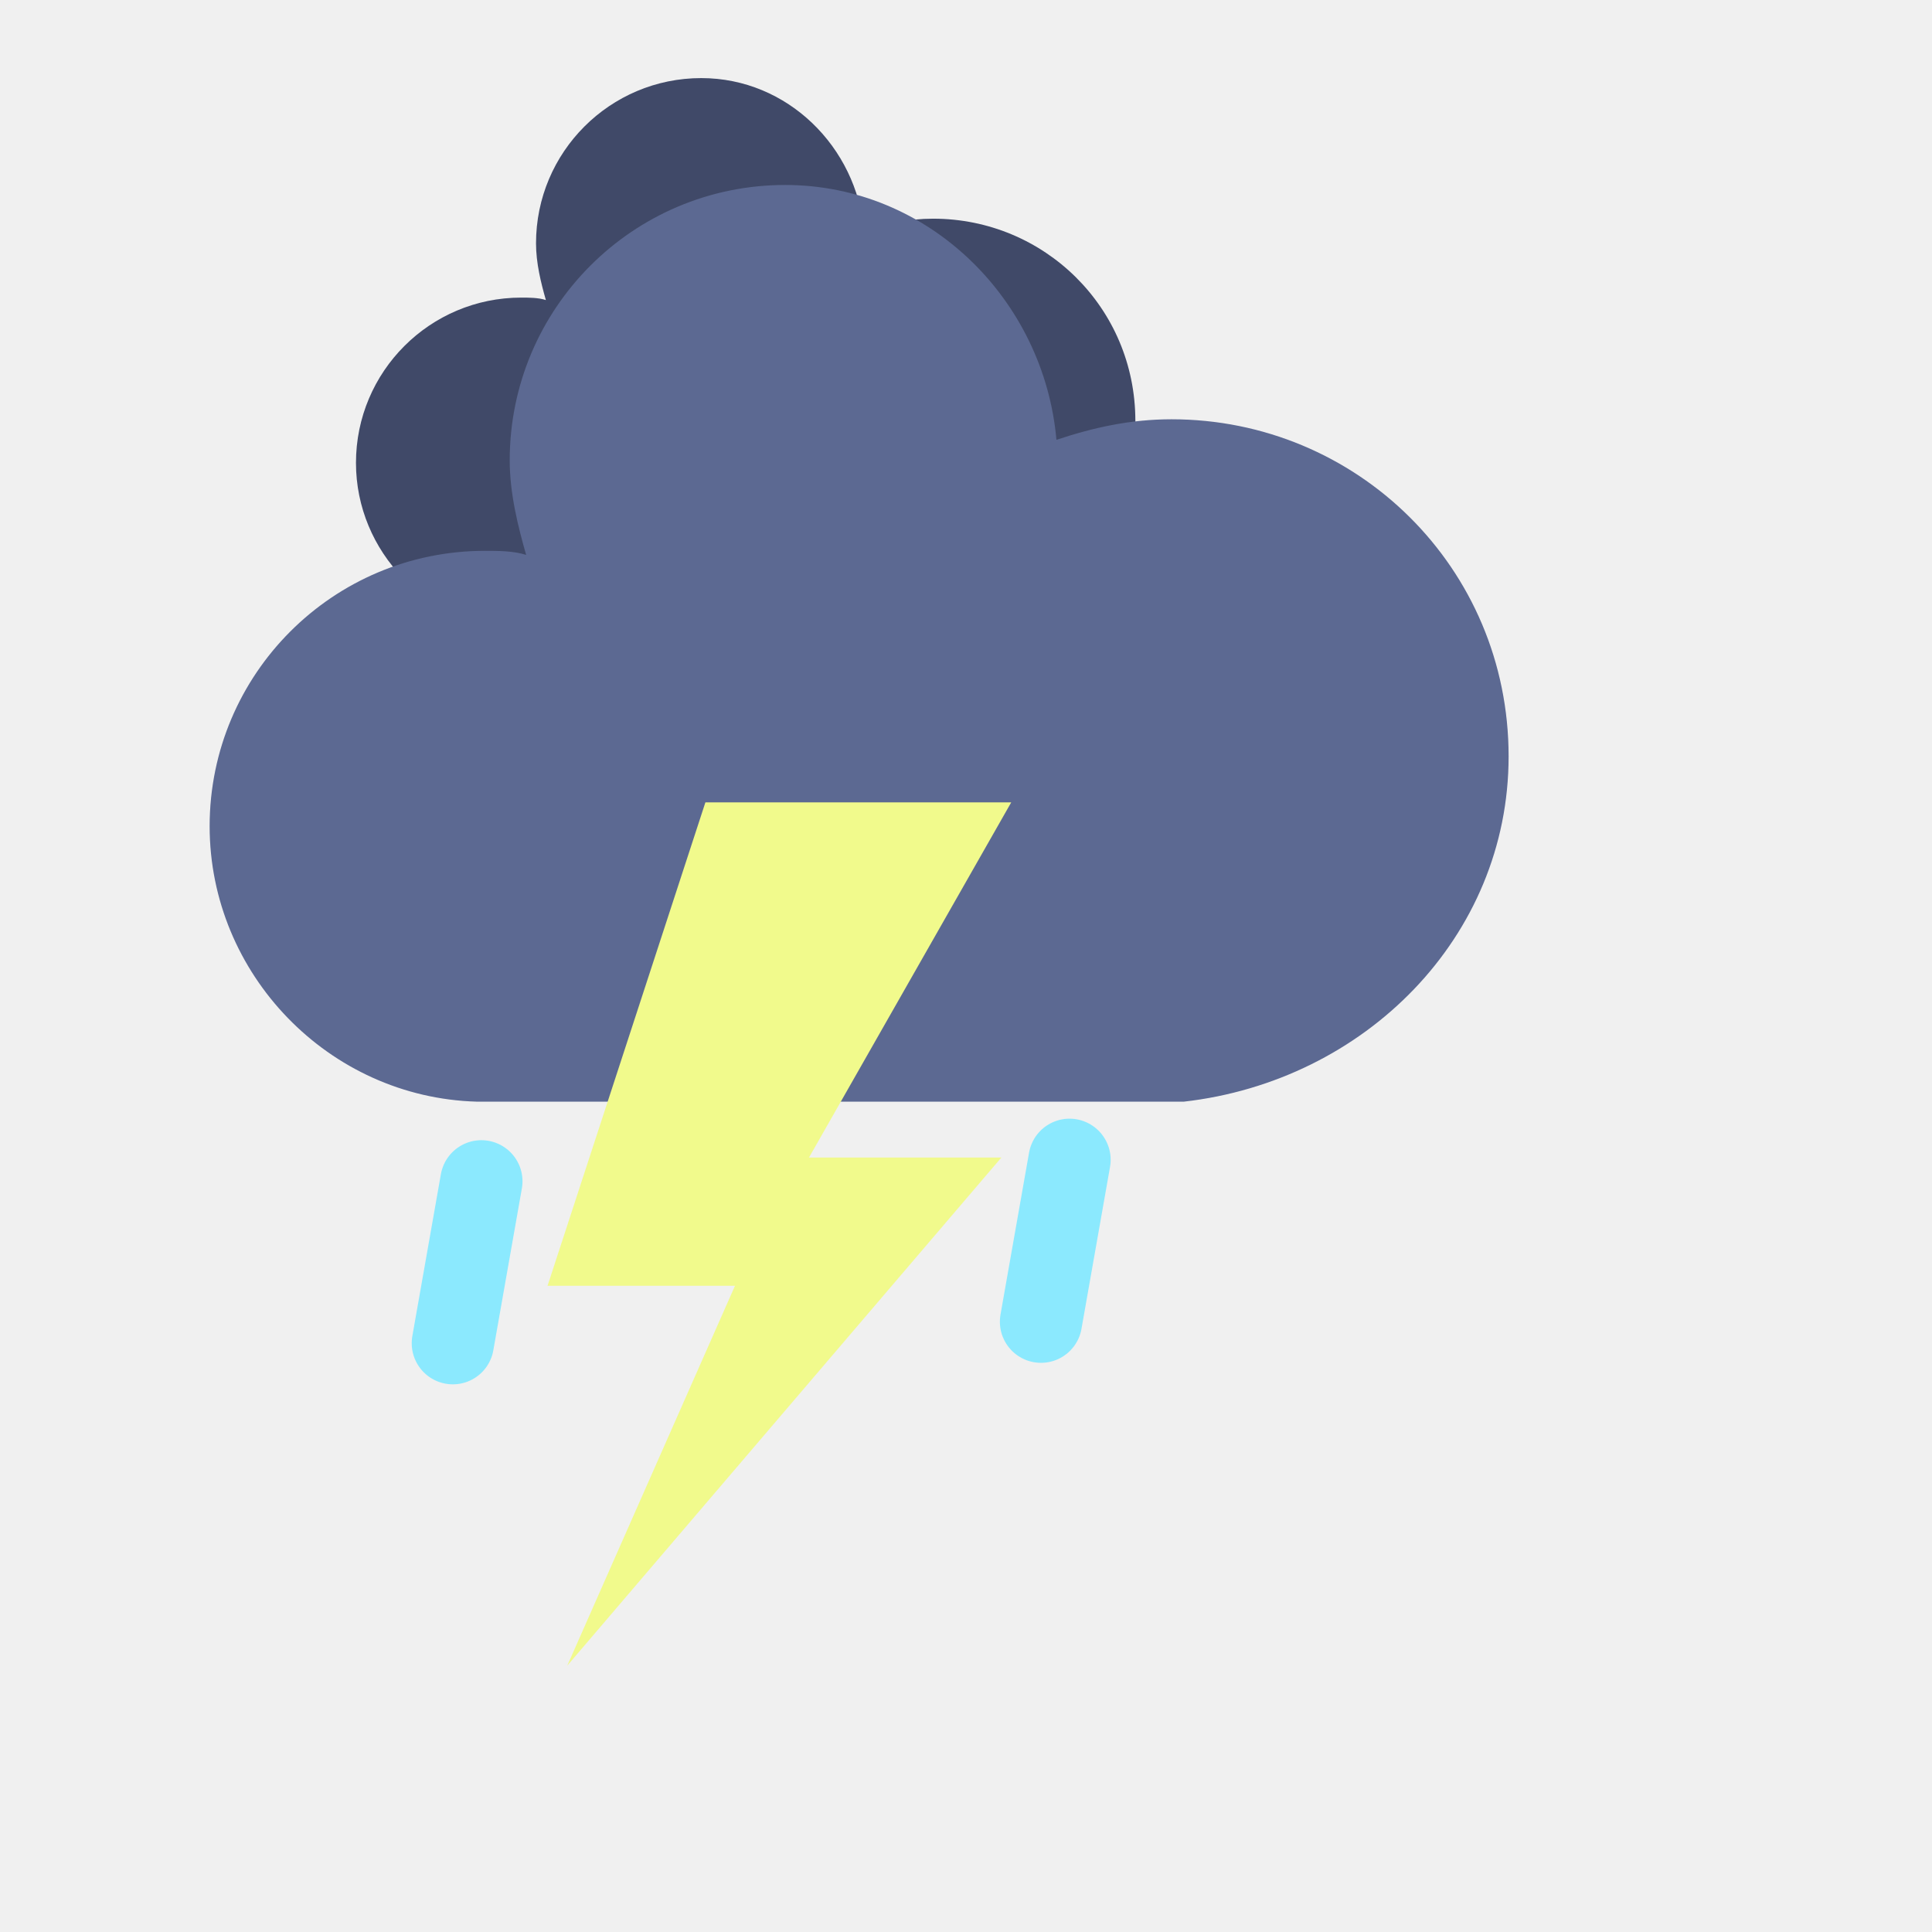
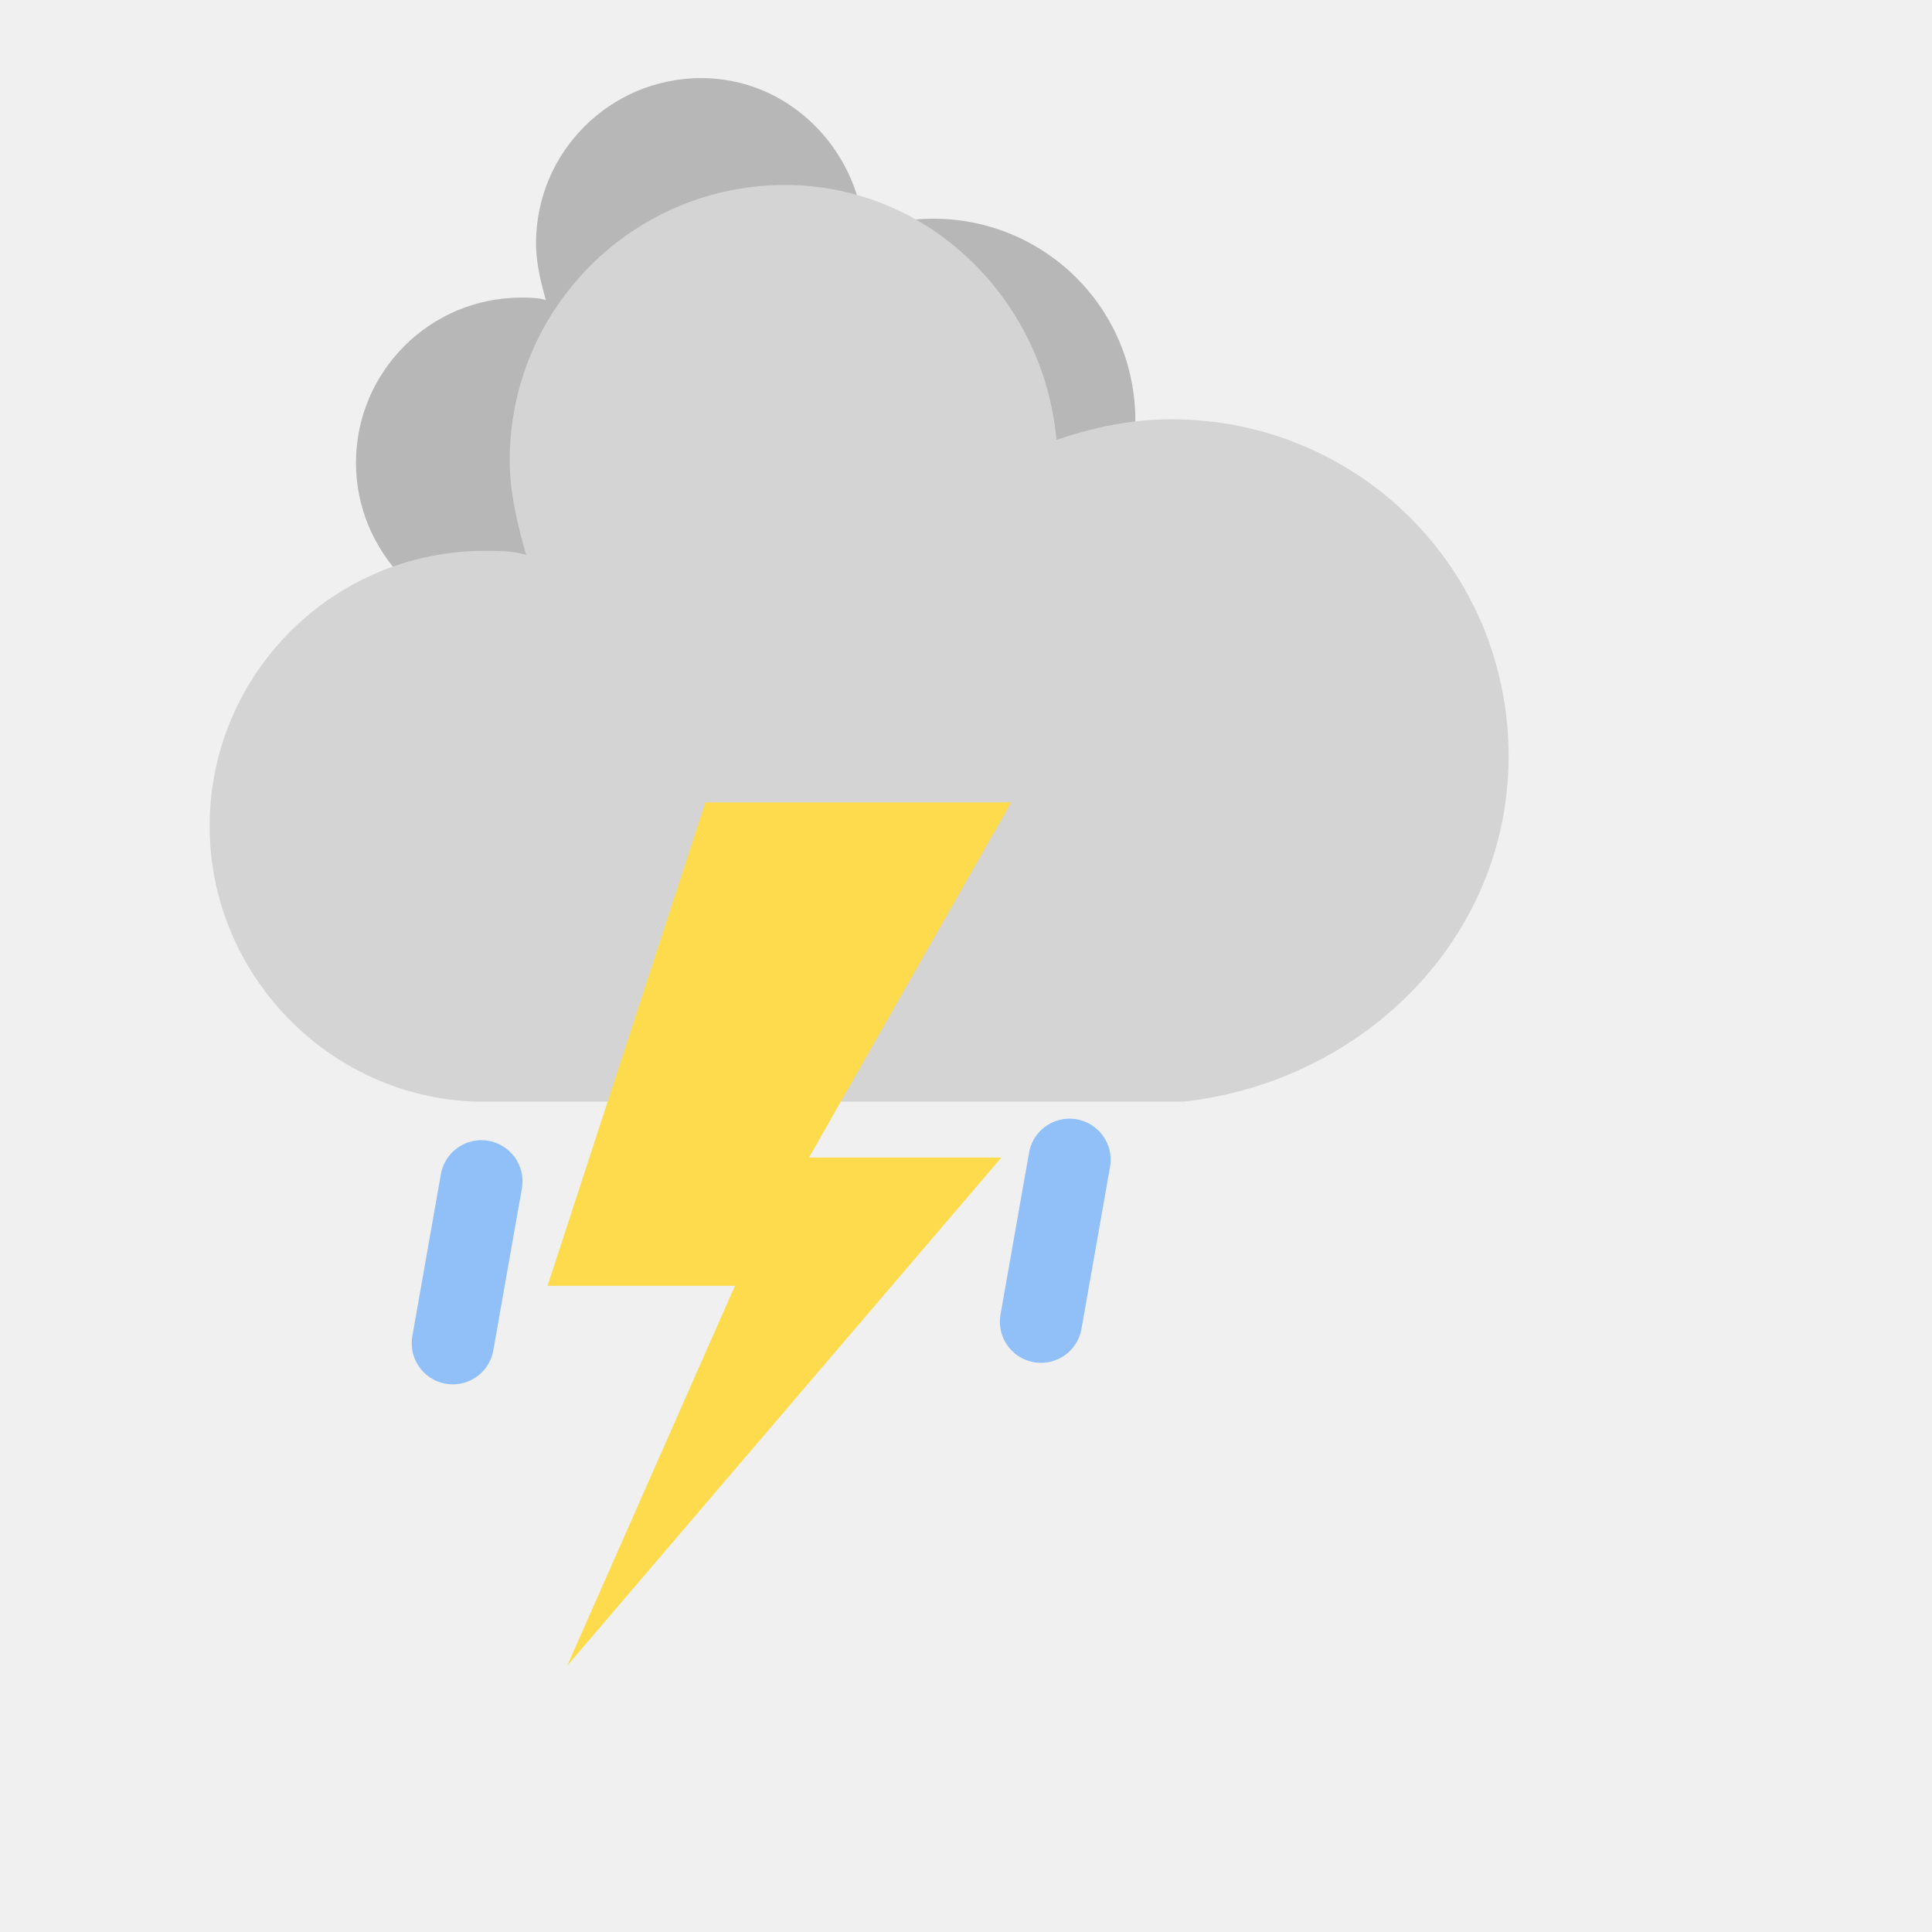
<svg xmlns="http://www.w3.org/2000/svg" version="1.1" width="47" height="47" viewbox="0 0 17 17">
  <defs>
    <filter id="blur" width="200%" height="200%">
      <feComponentTransfer>
        <feFuncA type="linear" slope="0.05" />
      </feComponentTransfer>
      <feMerge>
        <feMergeNode />
        <feMergeNode in="SourceGraphic" />
      </feMerge>
    </filter>
    <style type="text/css">
/* CLOUDS */
@keyframes am-weather-cloud-1 {
0% {
		-webkit-transform: translate(-5px,0px);
		-moz-transform: translate(-5px,0px);
		-ms-transform: translate(-5px,0px);
		transform: translate(-5px,0px);
	}
	50% {
		-webkit-transform: translate(10px,0px);
		-moz-transform: translate(10px,0px);
		-ms-transform: translate(10px,0px);
		transform: translate(10px,0px);
	}
	100% {
		-webkit-transform: translate(-5px,0px);
		-moz-transform: translate(-5px,0px);
		-ms-transform: translate(-5px,0px);
		transform: translate(-5px,0px);
	}
}
.am-weather-cloud-1 {
	-webkit-animation-name: am-weather-cloud-1;
	-moz-animation-name: am-weather-cloud-1;
	animation-name: am-weather-cloud-1;
	-webkit-animation-duration: 10s;
	-moz-animation-duration: 10s;
	animation-duration: 10s;
	-webkit-animation-timing-function: linear;
	-moz-animation-timing-function: linear;
	animation-timing-function: linear;
	-webkit-animation-iteration-count: infinite;
	-moz-animation-iteration-count: infinite;
	animation-iteration-count: infinite;
}
/* RAIN */
@keyframes am-weather-rain {
	0% {
		stroke-dashoffset: 0;
	}
	100% {
		stroke-dashoffset: -100;
	}
}
.am-weather-rain-1 {
	-webkit-animation-name: am-weather-rain;
	-moz-animation-name: am-weather-rain;
	-ms-animation-name: am-weather-rain;
	animation-name: am-weather-rain;
	-webkit-animation-duration: 8s;
	-moz-animation-duration: 8s;
	-ms-animation-duration: 8s;
	animation-duration: 8s;
	-webkit-animation-timing-function: linear;
	-moz-animation-timing-function: linear;
	-ms-animation-timing-function: linear;
	animation-timing-function: linear;
	-webkit-animation-iteration-count: infinite;
	-moz-animation-iteration-count: infinite;
	-ms-animation-iteration-count: infinite;
	animation-iteration-count: infinite;
}
.am-weather-rain-2 {
	-webkit-animation-name: am-weather-rain;
	-moz-animation-name: am-weather-rain;
	-ms-animation-name: am-weather-rain;
	animation-name: am-weather-rain;
	-webkit-animation-delay: 0.25s;
	-moz-animation-delay: 0.25s;
	-ms-animation-delay: 0.25s;
	animation-delay: 0.25s;
	-webkit-animation-duration: 8s;
	-moz-animation-duration: 8s;
	-ms-animation-duration: 8s;
	animation-duration: 8s;
	-webkit-animation-timing-function: linear;
	-moz-animation-timing-function: linear;
	-ms-animation-timing-function: linear;
	animation-timing-function: linear;
	-webkit-animation-iteration-count: infinite;
	-moz-animation-iteration-count: infinite;
	-ms-animation-iteration-count: infinite;
	animation-iteration-count: infinite;
}
/* STROKE */
@keyframes am-weather-stroke {
	0% {
		-webkit-transform: translate(0.0px,0.0px);
		-moz-transform: translate(0.0px,0.0px);
		-ms-transform: translate(0.0px,0.0px);
		transform: translate(0.0px,0.0px);
	}
	6% {
		-webkit-transform: translate(0.0px,0.0px);
		-moz-transform: translate(0.0px,0.0px);
		-ms-transform: translate(0.0px,0.0px);
		transform: translate(0.0px,0.0px);
	}
	7% {
		-webkit-transform: translate(0.4px,0.0px);
		-moz-transform: translate(0.4px,0.0px);
		-ms-transform: translate(0.4px,0.0px);
		transform: translate(0.4px,0.0px);
	}
	8% {
		-webkit-transform: translate(0.0px,0.0px);
		-moz-transform: translate(0.0px,0.0px);
		-ms-transform: translate(0.0px,0.0px);
		transform: translate(0.0px,0.0px);
	}
	9% {
		-webkit-transform: translate(-0.4px,0.0px);
		-moz-transform: translate(-0.4px,0.0px);
		-ms-transform: translate(-0.4px,0.0px);
		transform: translate(-0.4px,0.0px);
	}
	10% {
		-webkit-transform: translate(0.0px,0.0px);
		-moz-transform: translate(0.0px,0.0px);
		-ms-transform: translate(0.0px,0.0px);
		transform: translate(0.0px,0.0px);
	}
	11% {
- 		fill: #f1fa8c;
+ 		fill: #FDDB4E;
		-webkit-transform: translate(0.0px,0.0px);
		-moz-transform: translate(0.0px,0.0px);
		-ms-transform: translate(0.0px,0.0px);
		transform: translate(0.0px,0.0px);
	}
	12% {
		fill: white;
		-webkit-transform: translate(-1px,5.0px);
		-moz-transform: translate(-1px,5.0px);
		-ms-transform: translate(-1px,5.0px);
		transform: translate(-1px,5.0px);
	}
	13% {
- 		fill: #f1fa8c;
+ 		fill: #FDDB4E;
	}
	14% {
		-webkit-transform: translate(0.0px,0.0px);
		-moz-transform: translate(0.0px,0.0px);
		-ms-transform: translate(0.0px,0.0px);
		transform: translate(0.0px,0.0px);
	}
	100% {
		-webkit-transform: translate(0.0px,0.0px);
		-moz-transform: translate(0.0px,0.0px);
		-ms-transform: translate(0.0px,0.0px);
		transform: translate(0.0px,0.0px);
	}
}
.am-weather-stroke {
	-webkit-animation-name: am-weather-stroke;
	-moz-animation-name: am-weather-stroke;
	animation-name: am-weather-stroke;
	-webkit-animation-duration: 15s;
	-moz-animation-duration: 15s;
	animation-duration: 15s;
	-webkit-animation-timing-function: linear;
	-moz-animation-timing-function: linear;
	animation-timing-function: linear;
	-webkit-animation-iteration-count: infinite;
	-moz-animation-iteration-count: infinite;
	animation-iteration-count: infinite;
}</style>
  </defs>
  <g filter="url(#blur)" id="thunder">
    <g transform="translate(9,-5)">
      <g class="am-weather-cloud-1">
-         <path d="M47.7,35.4     c0-4.6-3.7-8.2-8.2-8.2c-1,0-1.9,0.2-2.8,0.5c-0.3-3.4-3.1-6.2-6.6-6.2c-3.7,0-6.7,3-6.7,6.7c0,0.8,0.2,1.6,0.4,2.3     c-0.3-0.1-0.7-0.1-1-0.1c-3.7,0-6.7,3-6.7,6.7c0,3.6,2.9,6.6,6.5,6.7l17.2,0C44.2,43.3,47.7,39.8,47.7,35.4z" fill="#414a67" transform="translate(-10,-6), scale(0.6)" />
+         <path d="M47.7,35.4     c0-4.6-3.7-8.2-8.2-8.2c-1,0-1.9,0.2-2.8,0.5c-0.3-3.4-3.1-6.2-6.6-6.2c-3.7,0-6.7,3-6.7,6.7c0,0.8,0.2,1.6,0.4,2.3     c-0.3-0.1-0.7-0.1-1-0.1c-3.7,0-6.7,3-6.7,6.7c0,3.6,2.9,6.6,6.5,6.7l17.2,0C44.2,43.3,47.7,39.8,47.7,35.4z" fill="#b7b7b7" transform="translate(-10,-6), scale(0.6)" />
      </g>
      <g>
-         <path d="M47.7,35.4     c0-4.6-3.7-8.2-8.2-8.2c-1,0-1.9,0.2-2.8,0.5c-0.3-3.4-3.1-6.2-6.6-6.2c-3.7,0-6.7,3-6.7,6.7c0,0.8,0.2,1.6,0.4,2.3     c-0.3-0.1-0.7-0.1-1-0.1c-3.7,0-6.7,3-6.7,6.7c0,3.6,2.9,6.6,6.5,6.7l17.2,0C44.2,43.3,47.7,39.8,47.7,35.4z" fill="#5c6992" transform="translate(-20,-12)" />
+         <path d="M47.7,35.4     c0-4.6-3.7-8.2-8.2-8.2c-1,0-1.9,0.2-2.8,0.5c-0.3-3.4-3.1-6.2-6.6-6.2c-3.7,0-6.7,3-6.7,6.7c0,0.8,0.2,1.6,0.4,2.3     c-0.3-0.1-0.7-0.1-1-0.1c-3.7,0-6.7,3-6.7,6.7c0,3.6,2.9,6.6,6.5,6.7l17.2,0C44.2,43.3,47.7,39.8,47.7,35.4z" fill="#d4d4d4" transform="translate(-20,-12)" />
      </g>
      <g transform="translate(-9,28), scale(1.2)">
-         <polygon class="am-weather-stroke" fill="#f1fa8c" points="14.3,-2.9 20.5,-2.9 16.4,4.3 20.3,4.3 11.5,14.6 14.9,6.9 11.1,6.9" />
+         <polygon class="am-weather-stroke" fill="#FDDB4E" points="14.3,-2.9 20.5,-2.9 16.4,4.3 20.3,4.3 11.5,14.6 14.9,6.9 11.1,6.9" />
      </g>
      <g transform="translate(22,28), rotate(10)">
-         <line class="am-weather-rain-1" fill="none" stroke="#8be9fe" stroke-dasharray="4,7" stroke-linecap="round" stroke-width="2" transform="translate(-18,9)" x1="0" x2="0" y1="0" y2="8" />
-         <line class="am-weather-rain-2" fill="none" stroke="#8be9fe" stroke-dasharray="4,7" stroke-linecap="round" stroke-width="2" transform="translate(-4,6)" x1="0" x2="0" y1="0" y2="8" />
+         <line class="am-weather-rain-1" fill="none" stroke="#91C0F8" stroke-dasharray="4,7" stroke-linecap="round" stroke-width="2" transform="translate(-18,9)" x1="0" x2="0" y1="0" y2="8" />
+         <line class="am-weather-rain-2" fill="none" stroke="#91C0F8" stroke-dasharray="4,7" stroke-linecap="round" stroke-width="2" transform="translate(-4,6)" x1="0" x2="0" y1="0" y2="8" />
      </g>
    </g>
  </g>
</svg>
